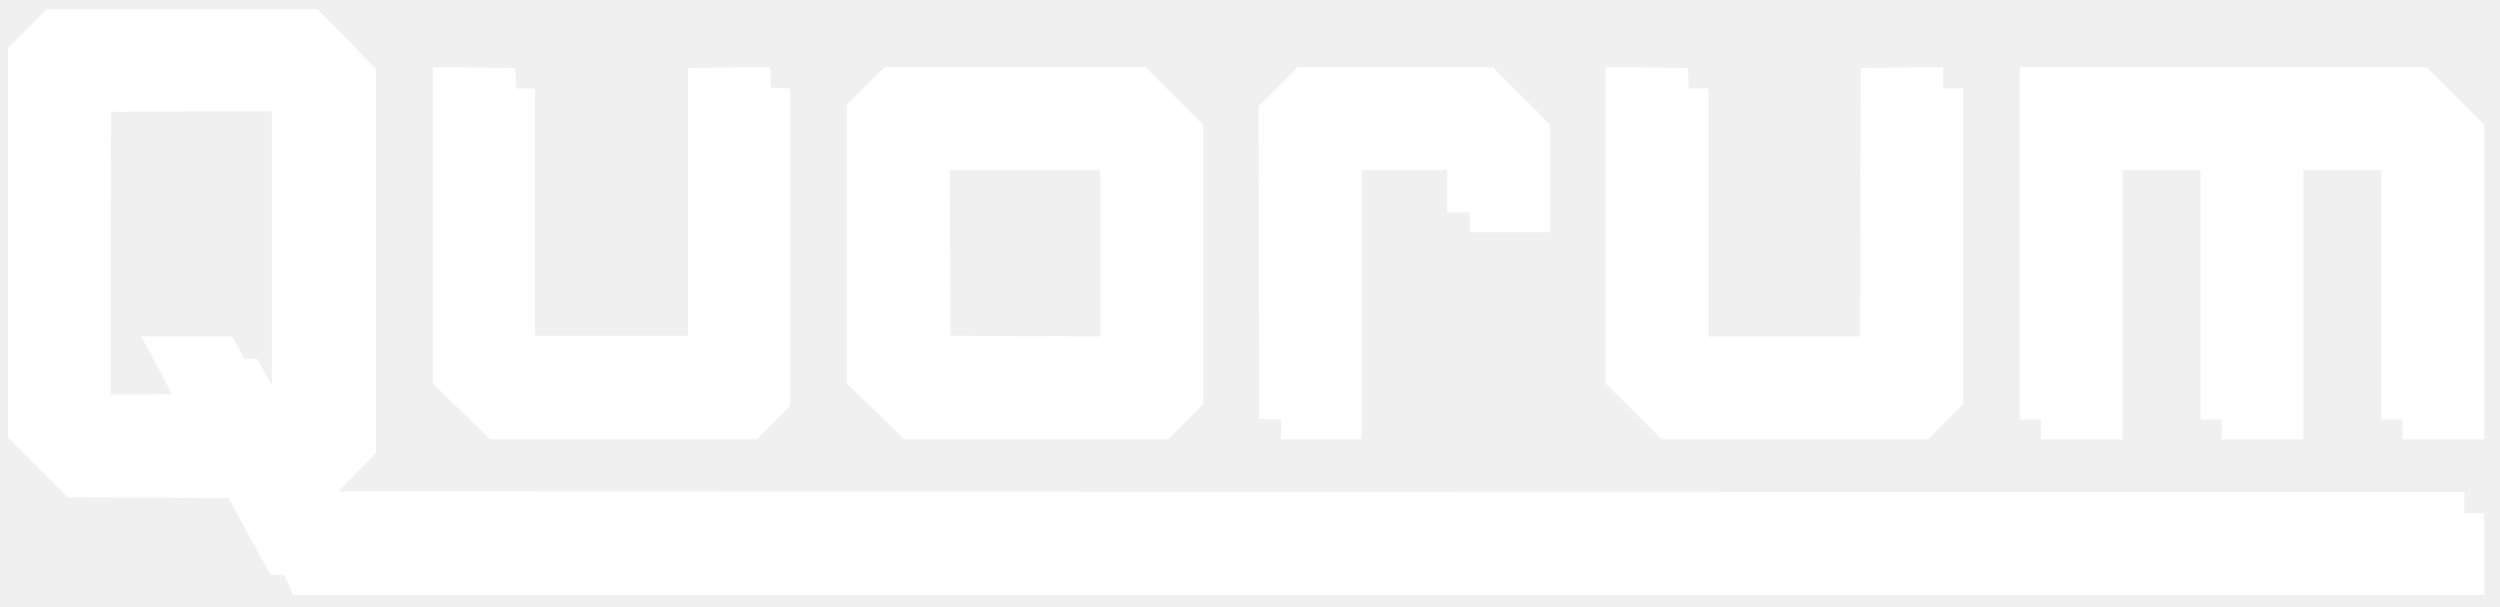
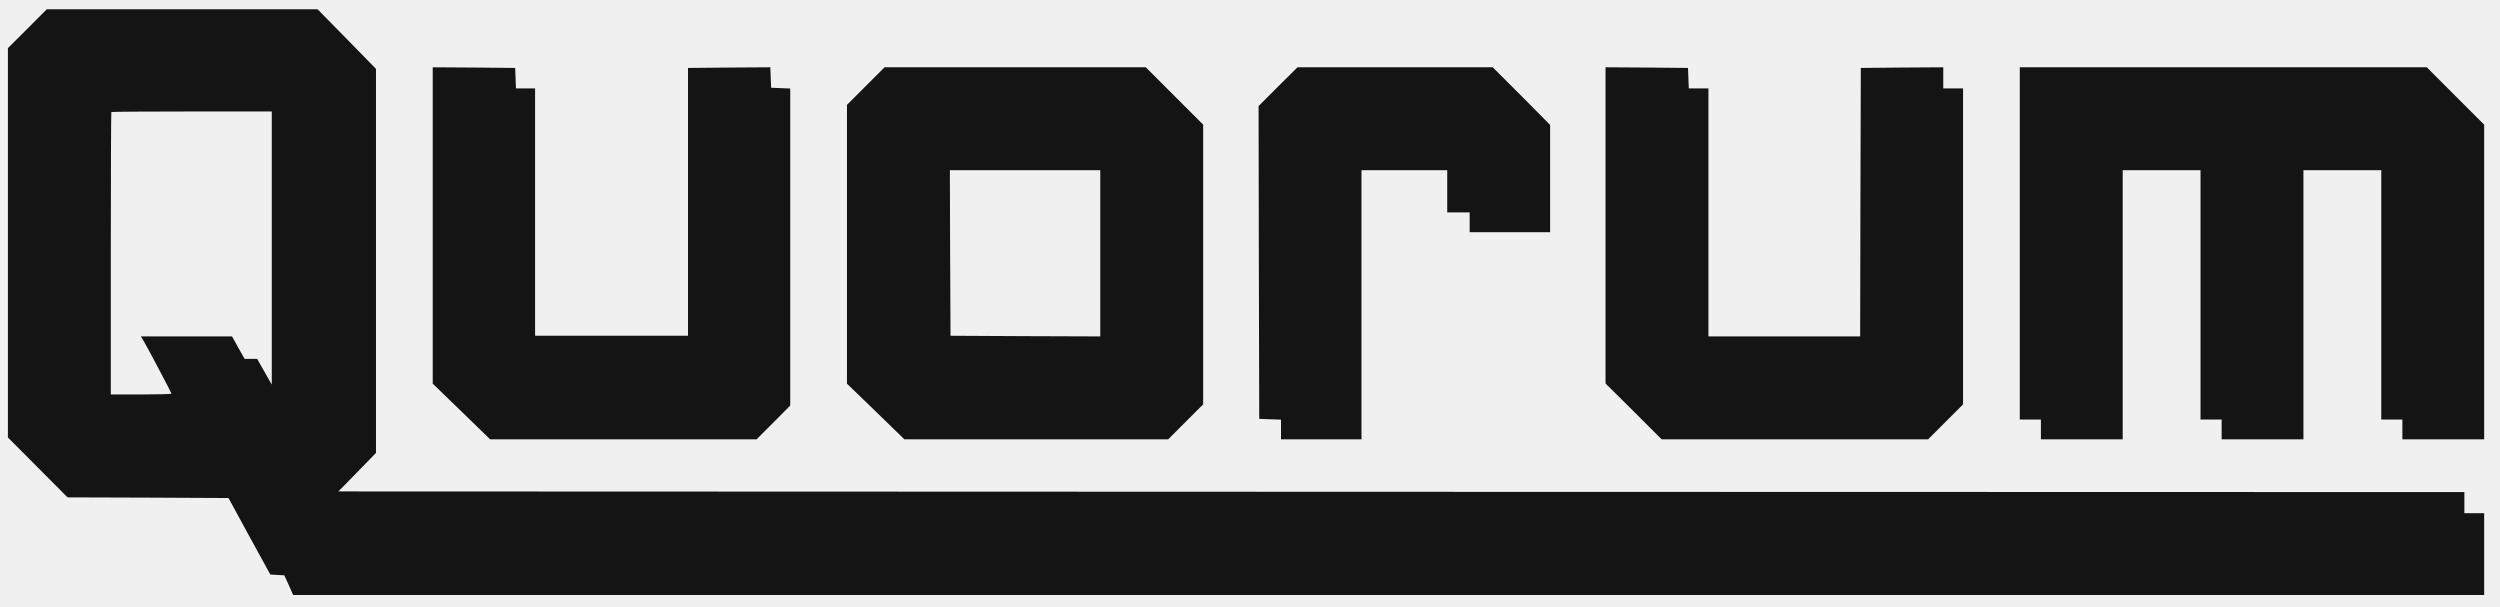
- <svg xmlns="http://www.w3.org/2000/svg" viewBox="255 650 1895 460" fill="#ffffff" fill-rule="evenodd">
+ <svg xmlns="http://www.w3.org/2000/svg" viewBox="255 650 1895 460" fill="#141414" fill-rule="evenodd">
  <g transform="translate(0,1792) scale(0.1,-0.1)">
    <path d="M0 8960z m5179 2164 l221 -226 0 -1456 0 -1455 -142 -146 -143 -146 8058 -3 8057 -2 0 -80 0 -80 75 0 75 0 0 -310 0 -310 -8304 0 -8304 0 -33 75 -34 74 -53 3 -53 3 -159 290 -158 290 -610 3 -610 2 -226 227 -226 227 0 1475 0 1476 147 147 148 148 1026 0 1026 0 222 -226z m1279 -296 l3 -78 72 0 73 0 0 -937 0 -938 579 0 580 0 0 1015 0 1015 312 3 312 2 3 -77 3 -78 73 -3 72 -3 0 -1201 0 -1202 -127 -128 -128 -128 -1010 0 -1010 0 -217 211 -218 211 0 1199 0 1199 313 -2 312 -3 3 -77z m4994 -135 l218 -218 0 -1060 0 -1060 -132 -132 -133 -133 -1000 0 -1000 0 -217 211 -218 211 0 1056 0 1057 142 142 143 143 990 0 990 0 217 -217z m2631 -1 l217 -219 0 -406 0 -407 -305 0 -305 0 0 75 0 75 -85 0 -85 0 0 160 0 160 -325 0 -325 0 0 -1020 0 -1020 -305 0 -305 0 0 75 0 74 -82 3 -83 3 -3 1186 -2 1185 147 147 148 147 740 0 740 0 218 -218z m1265 136 l3 -78 74 0 75 0 0 -940 0 -940 575 0 575 0 2 1018 3 1017 313 3 312 2 0 -80 0 -80 75 0 75 0 0 -1197 0 -1198 -132 -132 -133 -133 -1010 0 -1010 0 -212 212 -213 211 0 1199 0 1198 313 -2 312 -3 3 -77z m5814 -135 l218 -218 0 -1192 0 -1193 -310 0 -310 0 0 75 0 75 -80 0 -80 0 0 945 0 945 -295 0 -295 0 0 -1020 0 -1020 -310 0 -310 0 0 75 0 75 -80 0 -80 0 0 945 0 945 -295 0 -295 0 0 -1020 0 -1020 -310 0 -310 0 0 75 0 75 -80 0 -80 0 0 1335 0 1335 1542 0 1543 0 217 -217z M3394 10571 c-2 -2 -4 -485 -4 -1073 l0 -1068 230 0 c127 0 230 3 230 6 0 6 -168 324 -207 392 l-25 42 346 0 345 0 47 -85 48 -85 47 0 48 0 55 -97 56 -98 0 1035 0 1035 -606 0 c-333 0 -608 -2 -610 -4z M9752 9503 l3 -628 568 -3 567 -2 0 630 0 630 -570 0 -570 0 2 -627z" />
  </g>
</svg>
